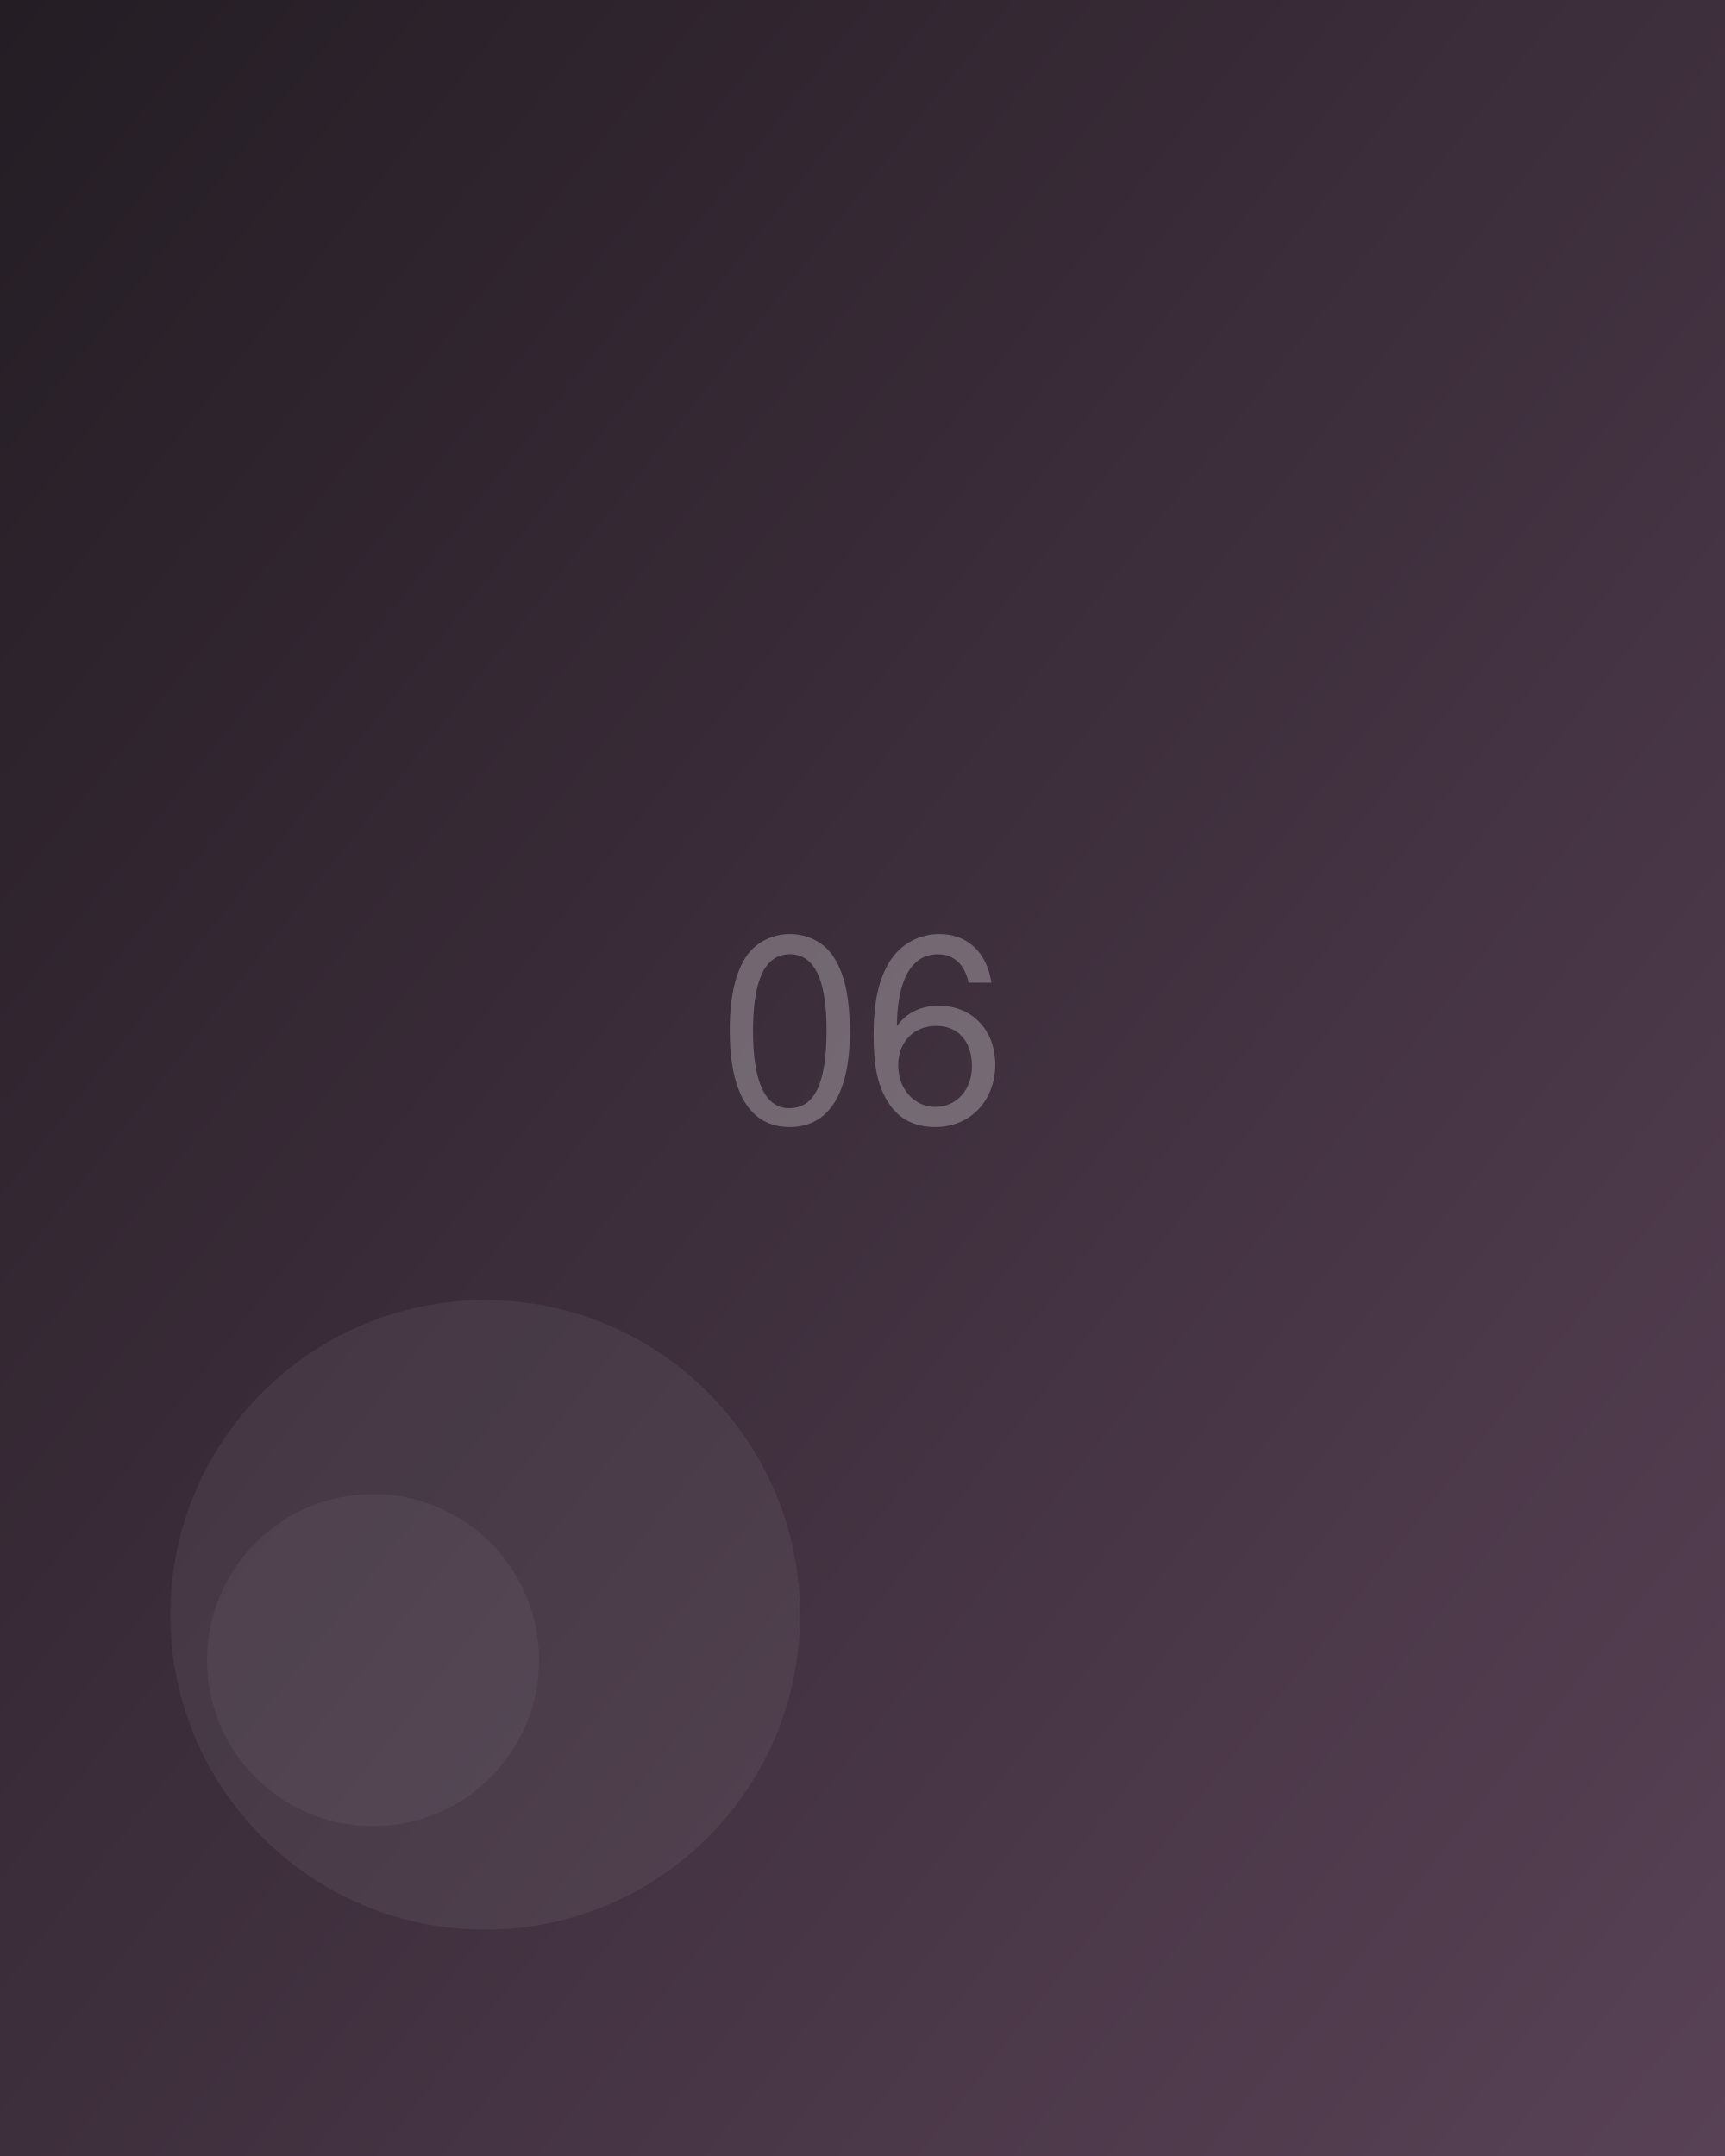
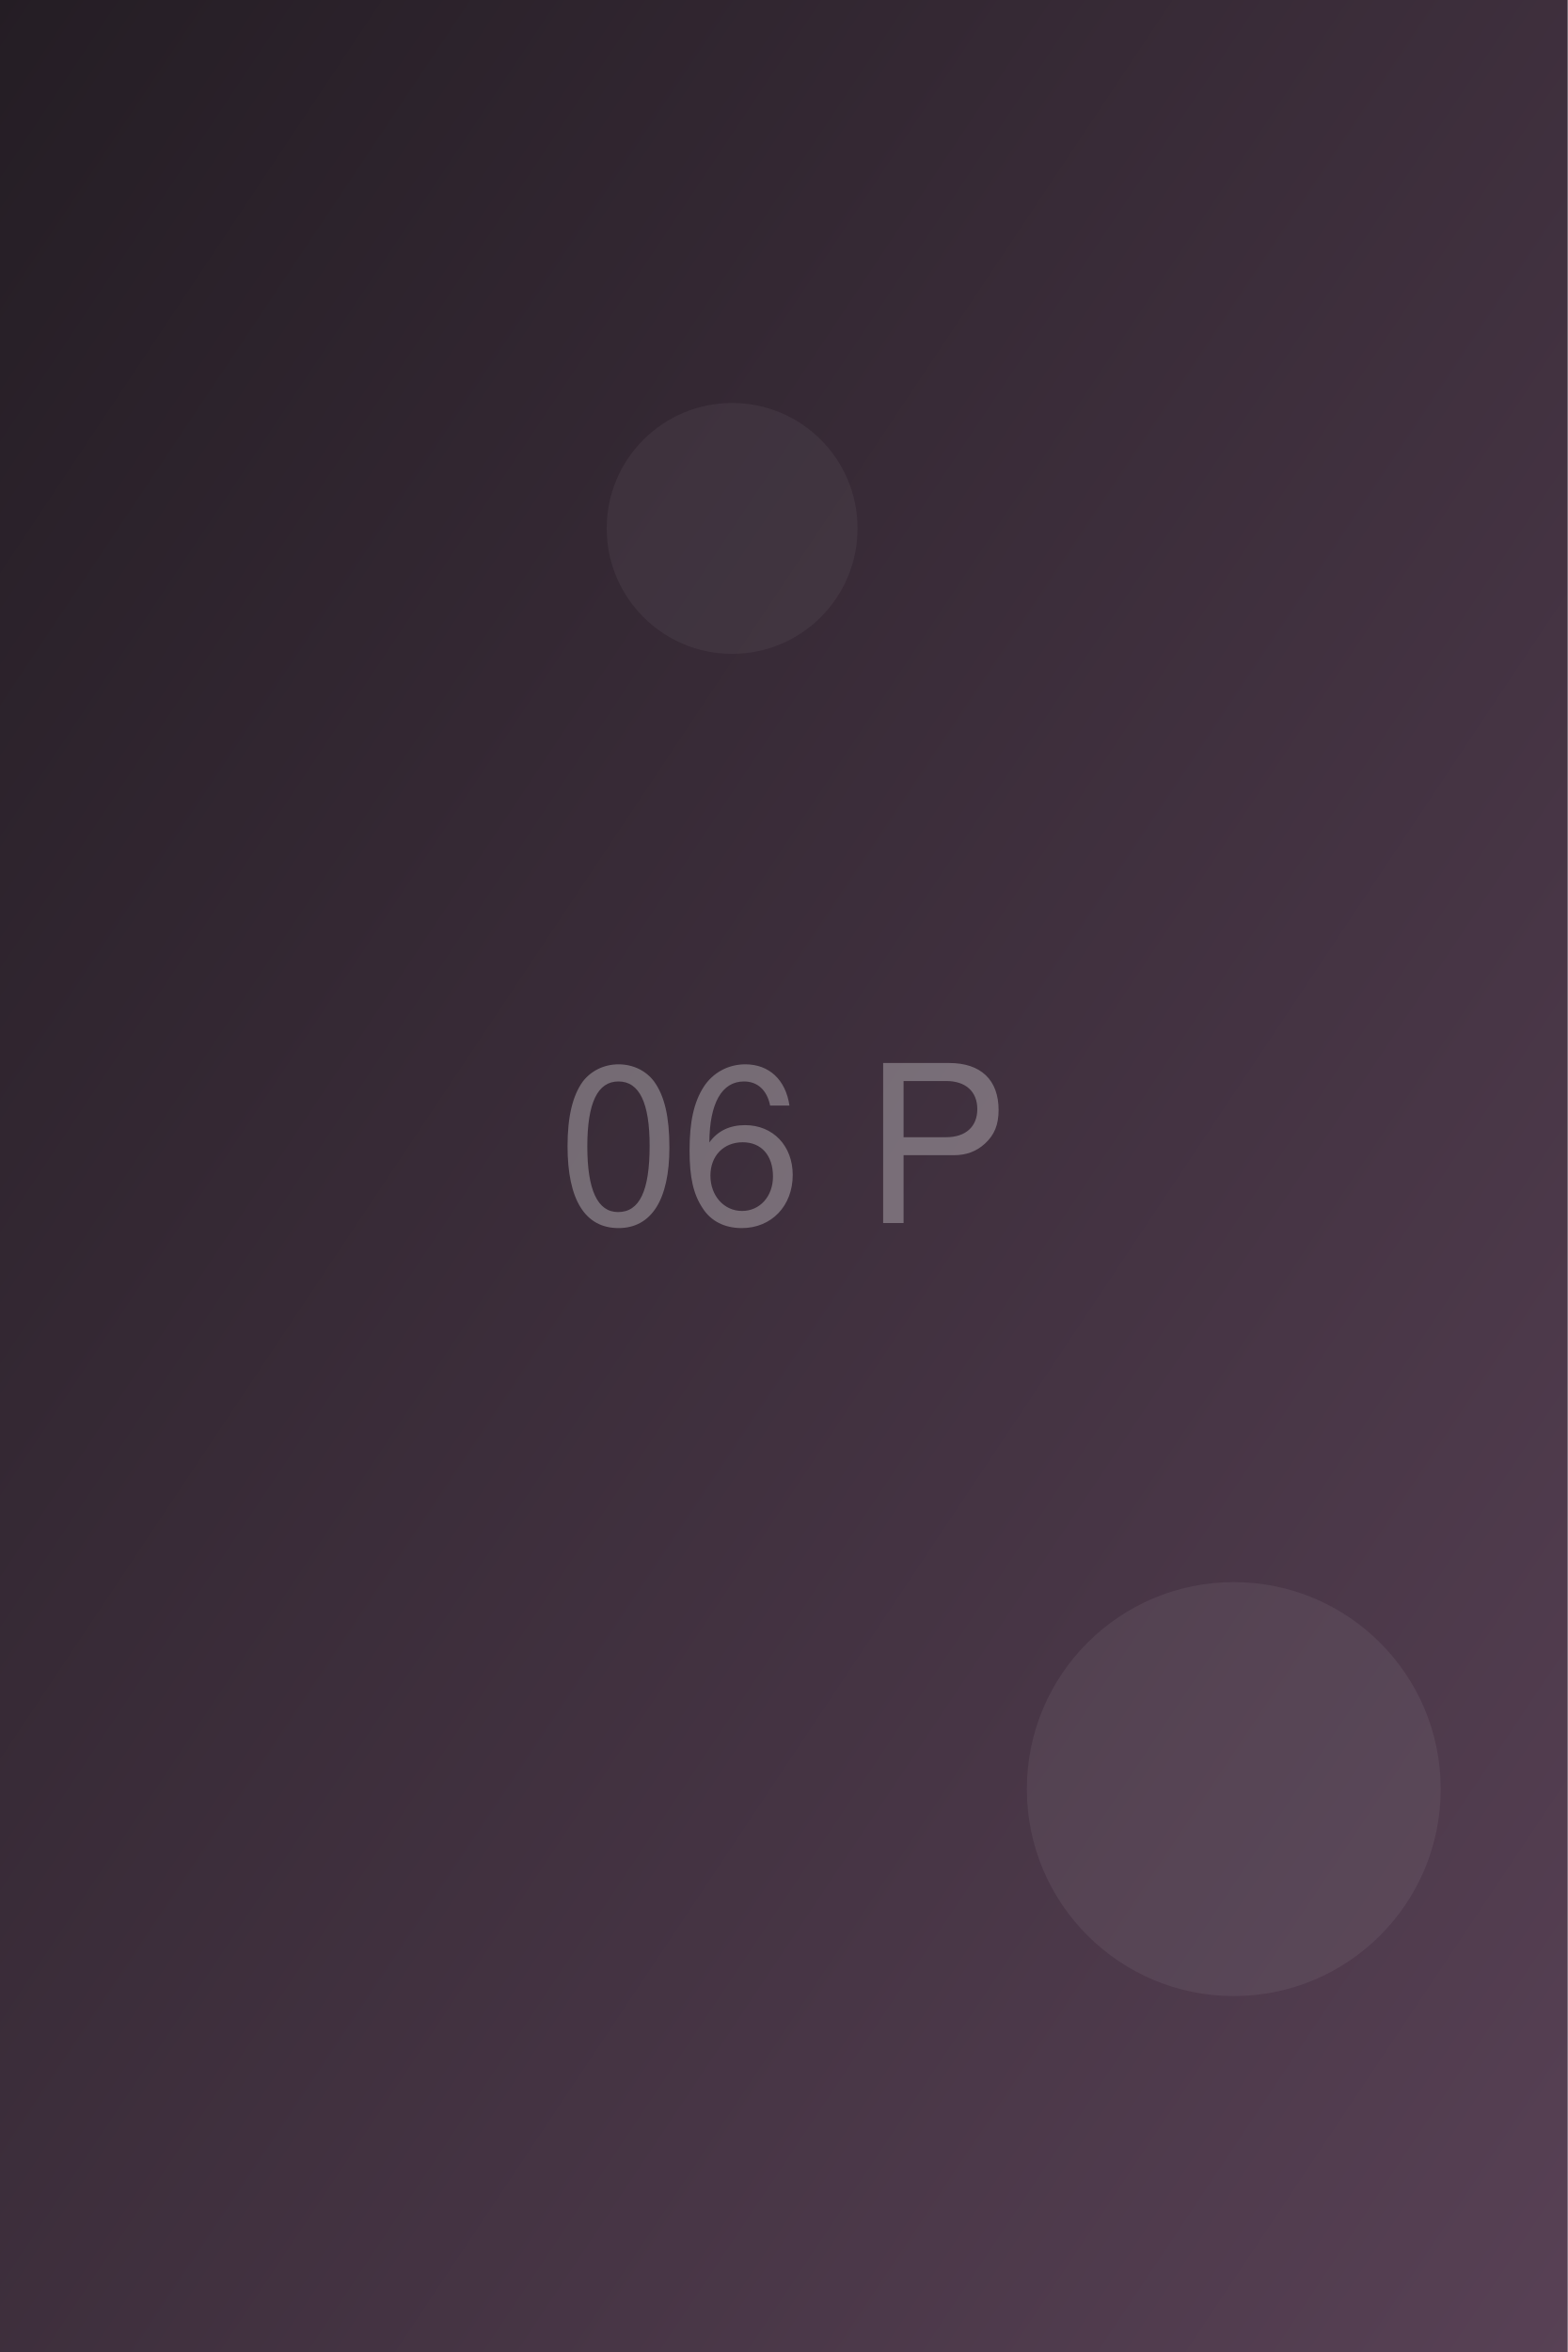
- <svg xmlns="http://www.w3.org/2000/svg" viewBox="0 0 800 1000" width="800" height="1000">
+ <svg xmlns="http://www.w3.org/2000/svg" viewBox="0 0 1000 1500" width="1000" height="1500">
  <defs>
    <linearGradient id="g" x1="0" y1="0" x2="1" y2="1">
      <stop offset="0" stop-color="#241d24" />
      <stop offset="1" stop-color="#584155" />
    </linearGradient>
  </defs>
-   <rect width="800" height="1000" fill="url(#g)" />
-   <circle cx="225" cy="749" r="146" fill="#ffffff" opacity="0.06" />
-   <circle cx="173" cy="770" r="77" fill="#ffffff" opacity="0.05" />
-   <text x="400" y="520" font-family="Helvetica, Arial, sans-serif" font-size="120" font-weight="200" fill="#ffffff" opacity="0.28" text-anchor="middle">06</text>
+   <rect width="1000" height="1500" fill="url(#g)" />
+   <circle cx="787" cy="1141" r="132" fill="#fff" opacity="0.06" />
+   <circle cx="467" cy="337" r="80" fill="#fff" opacity="0.05" />
+   <text x="500" y="780" font-family="Helvetica,Arial,sans-serif" font-size="140" font-weight="200" fill="#fff" opacity="0.3" text-anchor="middle">06 P</text>
</svg>
